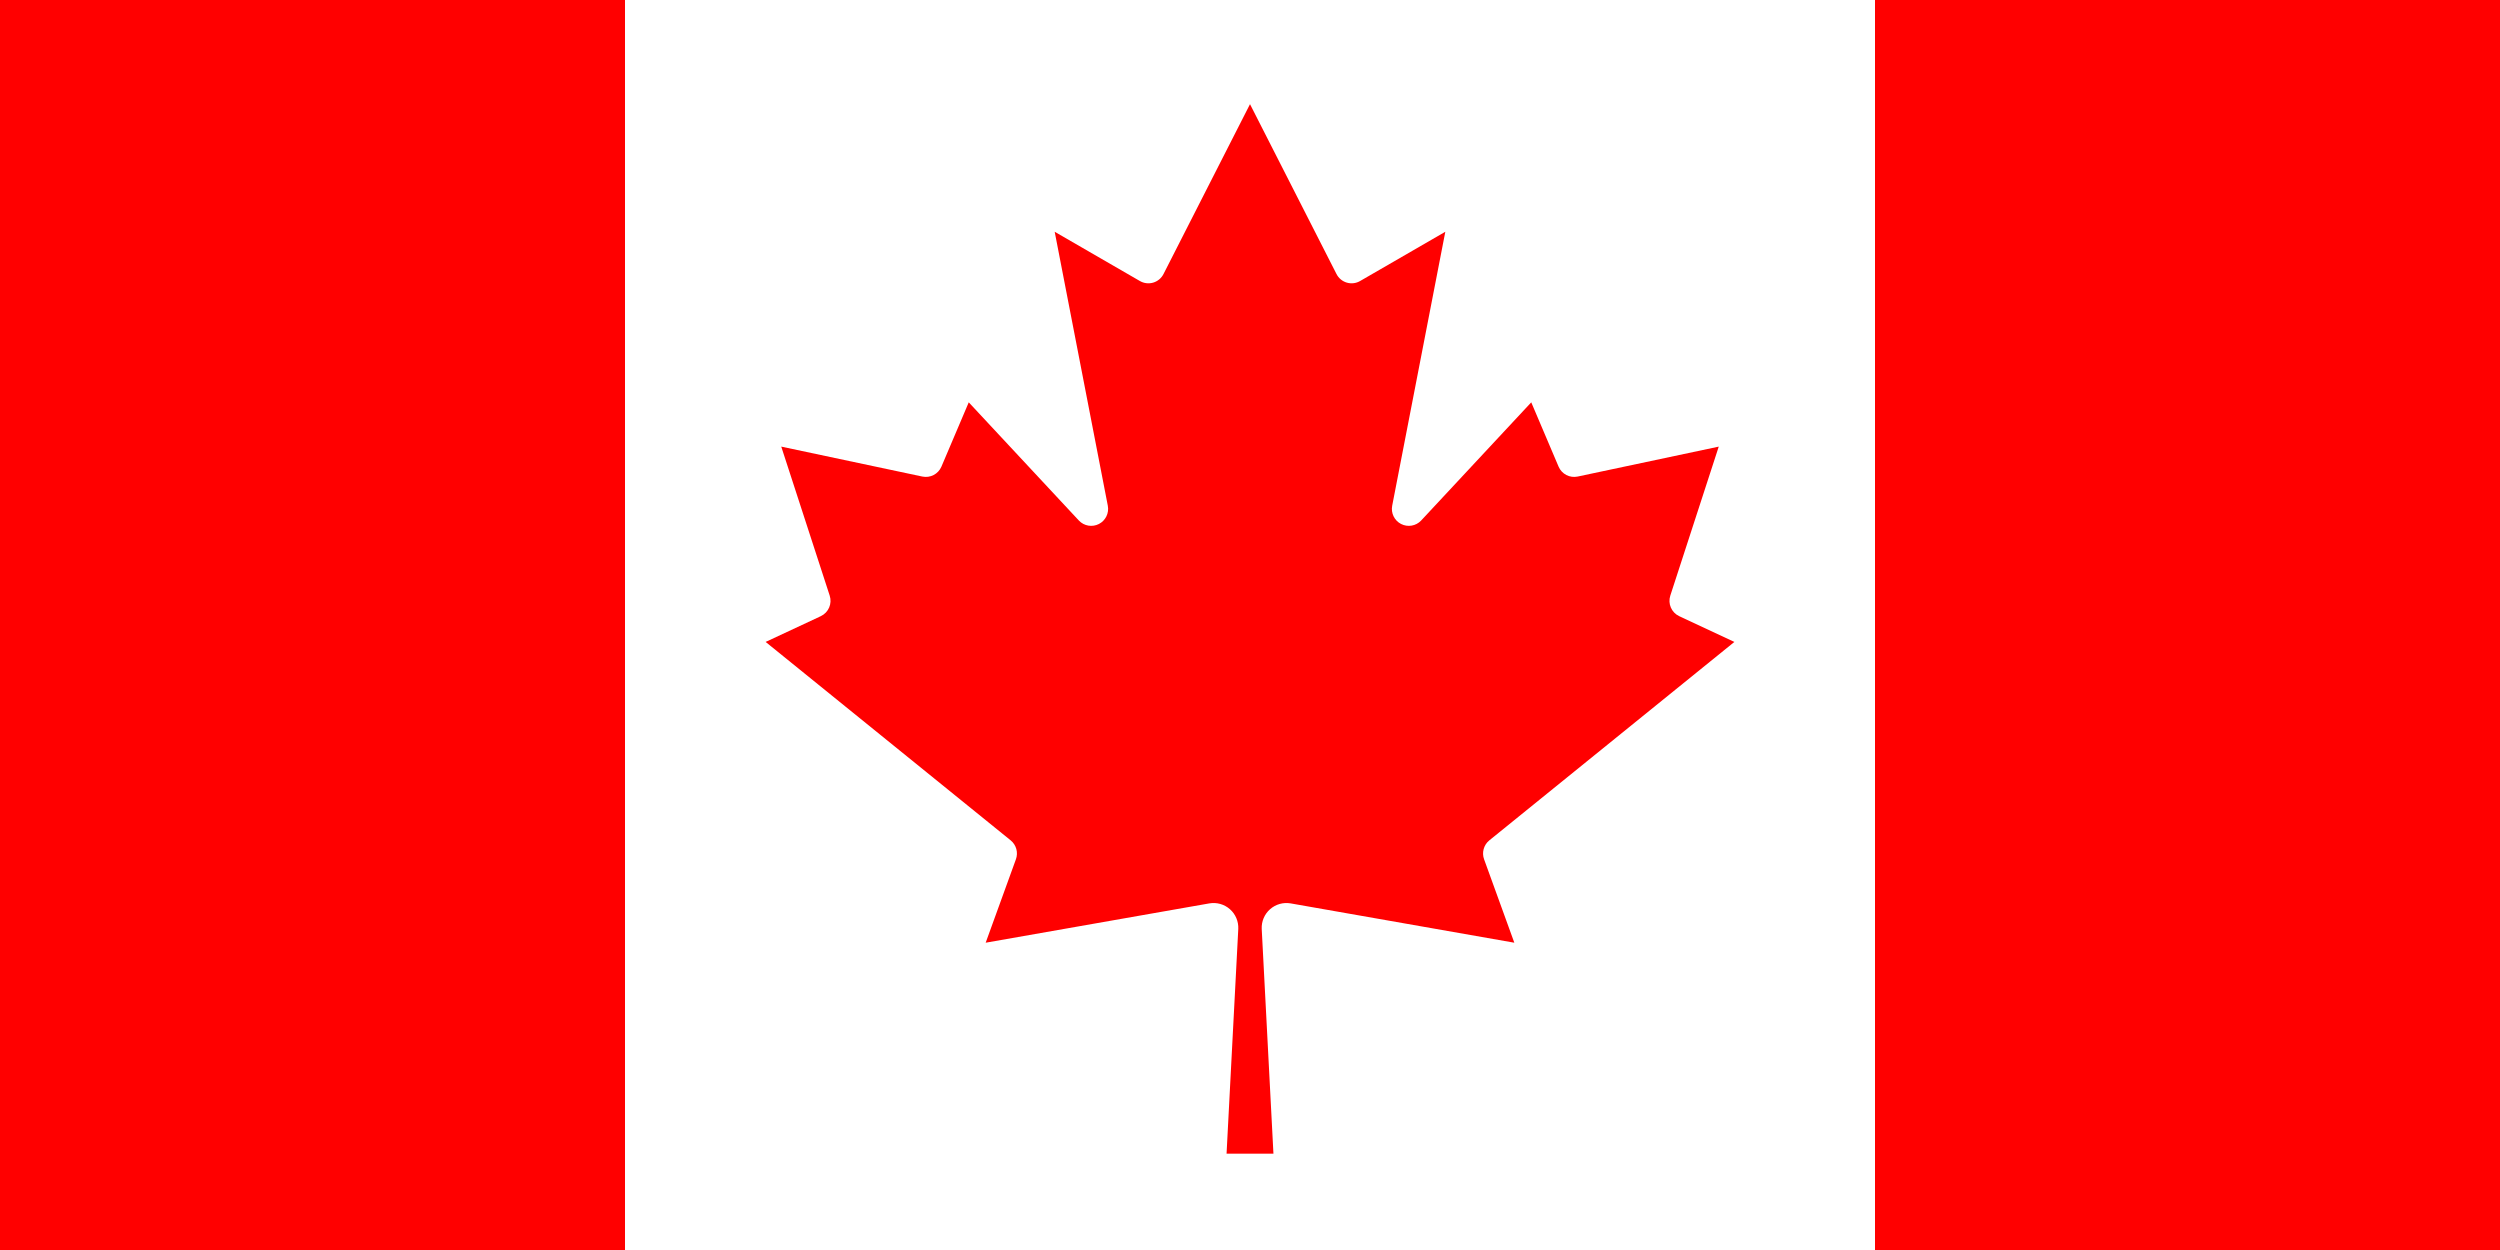
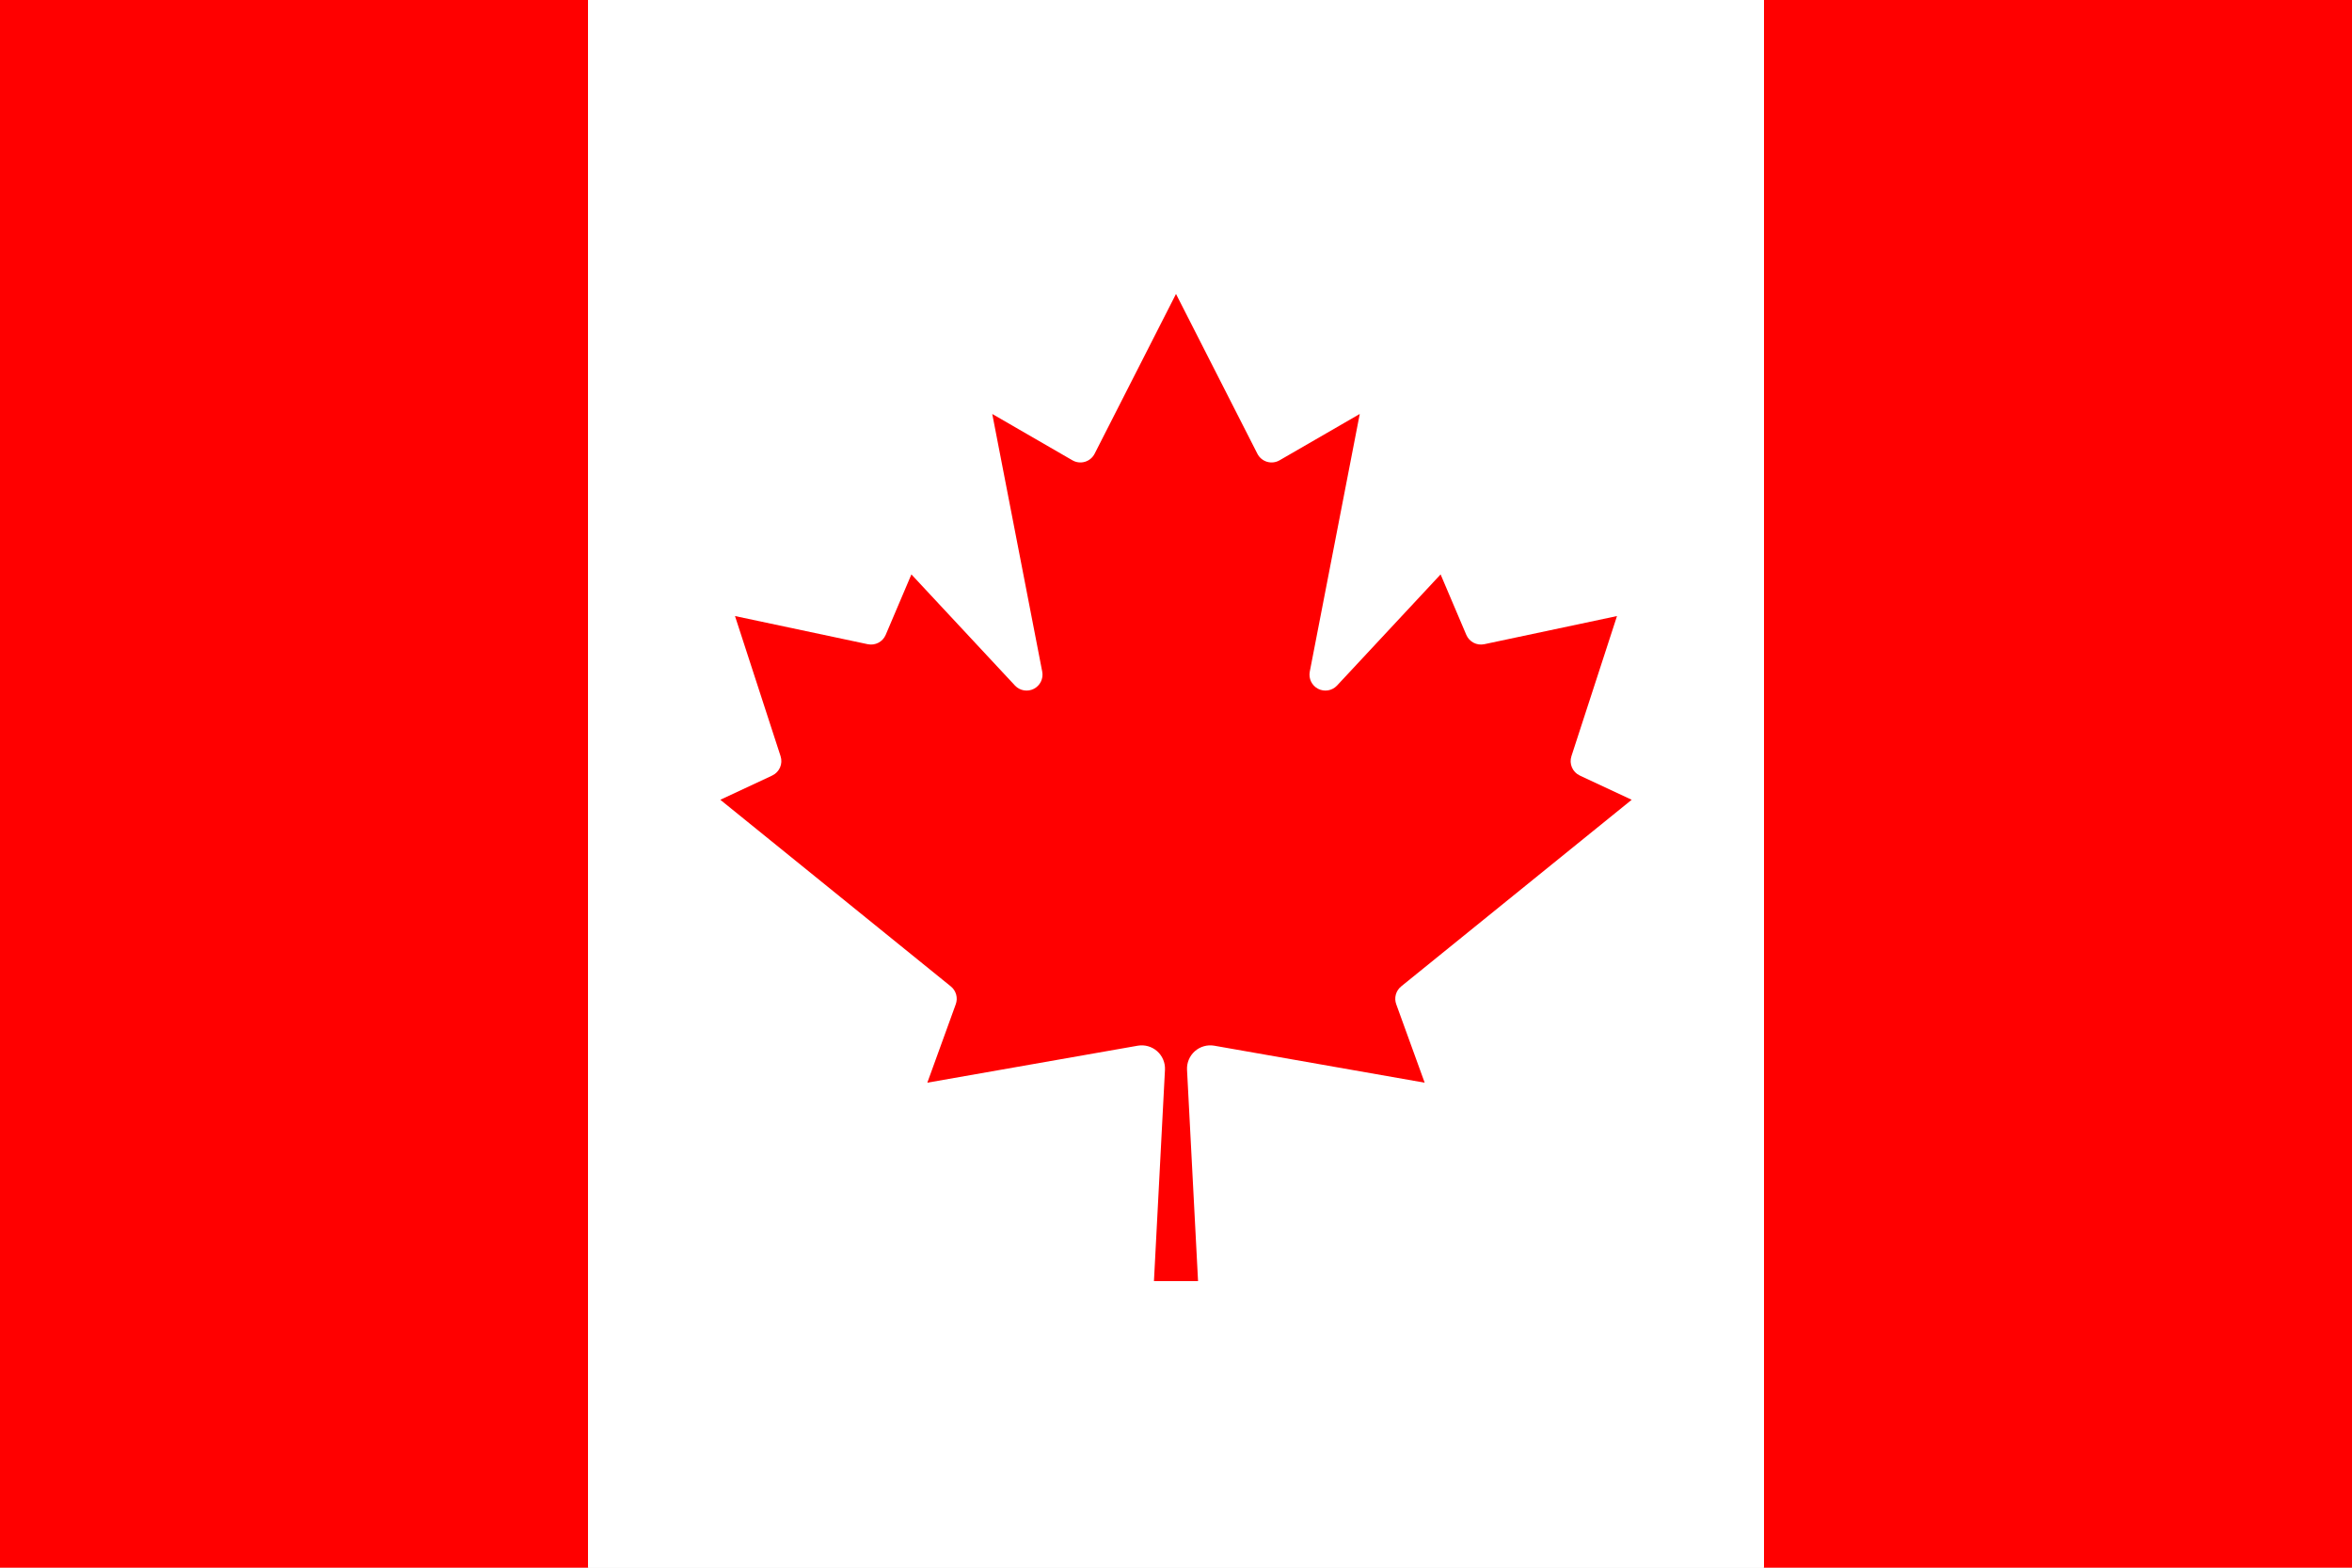
- <svg xmlns="http://www.w3.org/2000/svg" width="1200" height="600" viewBox="0 0 9600 4800">
-   <path fill="#f00" d="m0 0h2400l99 99h4602l99-99h2400v4800h-2400l-99-99h-4602l-99 99H0z" />
-   <path fill="#fff" d="m2400 0h4800v4800h-4800zm2490 4430-45-863a95 95 0 0 1 111-98l859 151-116-320a65 65 0 0 1 20-73l941-762-212-99a65 65 0 0 1-34-79l186-572-542 115a65 65 0 0 1-73-38l-105-247-423 454a65 65 0 0 1-111-57l204-1052-327 189a65 65 0 0 1-91-27l-332-652-332 652a65 65 0 0 1-91 27l-327-189 204 1052a65 65 0 0 1-111 57l-423-454-105 247a65 65 0 0 1-73 38l-542-115 186 572a65 65 0 0 1-34 79l-212 99 941 762a65 65 0 0 1 20 73l-116 320 859-151a95 95 0 0 1 111 98l-45 863z" />
+ <svg xmlns="http://www.w3.org/2000/svg" width="900" height="600" viewBox="0 0 9600 6400">
+   <path fill="#f00" d="m0 0h2400l99 99h4602l99-99h2400v6400h-2400l-99-99h-4602l-99 99H0z" />
+   <path fill="#fff" d="m2400 0h4800v6400h-4800zm2490 5230-45-863a95 95 0 0 1 111-98l859 151-116-320a65 65 0 0 1 20-73l941-762-212-99a65 65 0 0 1-34-79l186-572-542 115a65 65 0 0 1-73-38l-105-247-423 454a65 65 0 0 1-111-57l204-1052-327 189a65 65 0 0 1-91-27l-332-652-332 652a65 65 0 0 1-91 27l-327-189 204 1052a65 65 0 0 1-111 57l-423-454-105 247a65 65 0 0 1-73 38l-542-115 186 572a65 65 0 0 1-34 79l-212 99 941 762a65 65 0 0 1 20 73l-116 320 859-151a95 95 0 0 1 111 98l-45 863z" />
</svg>
